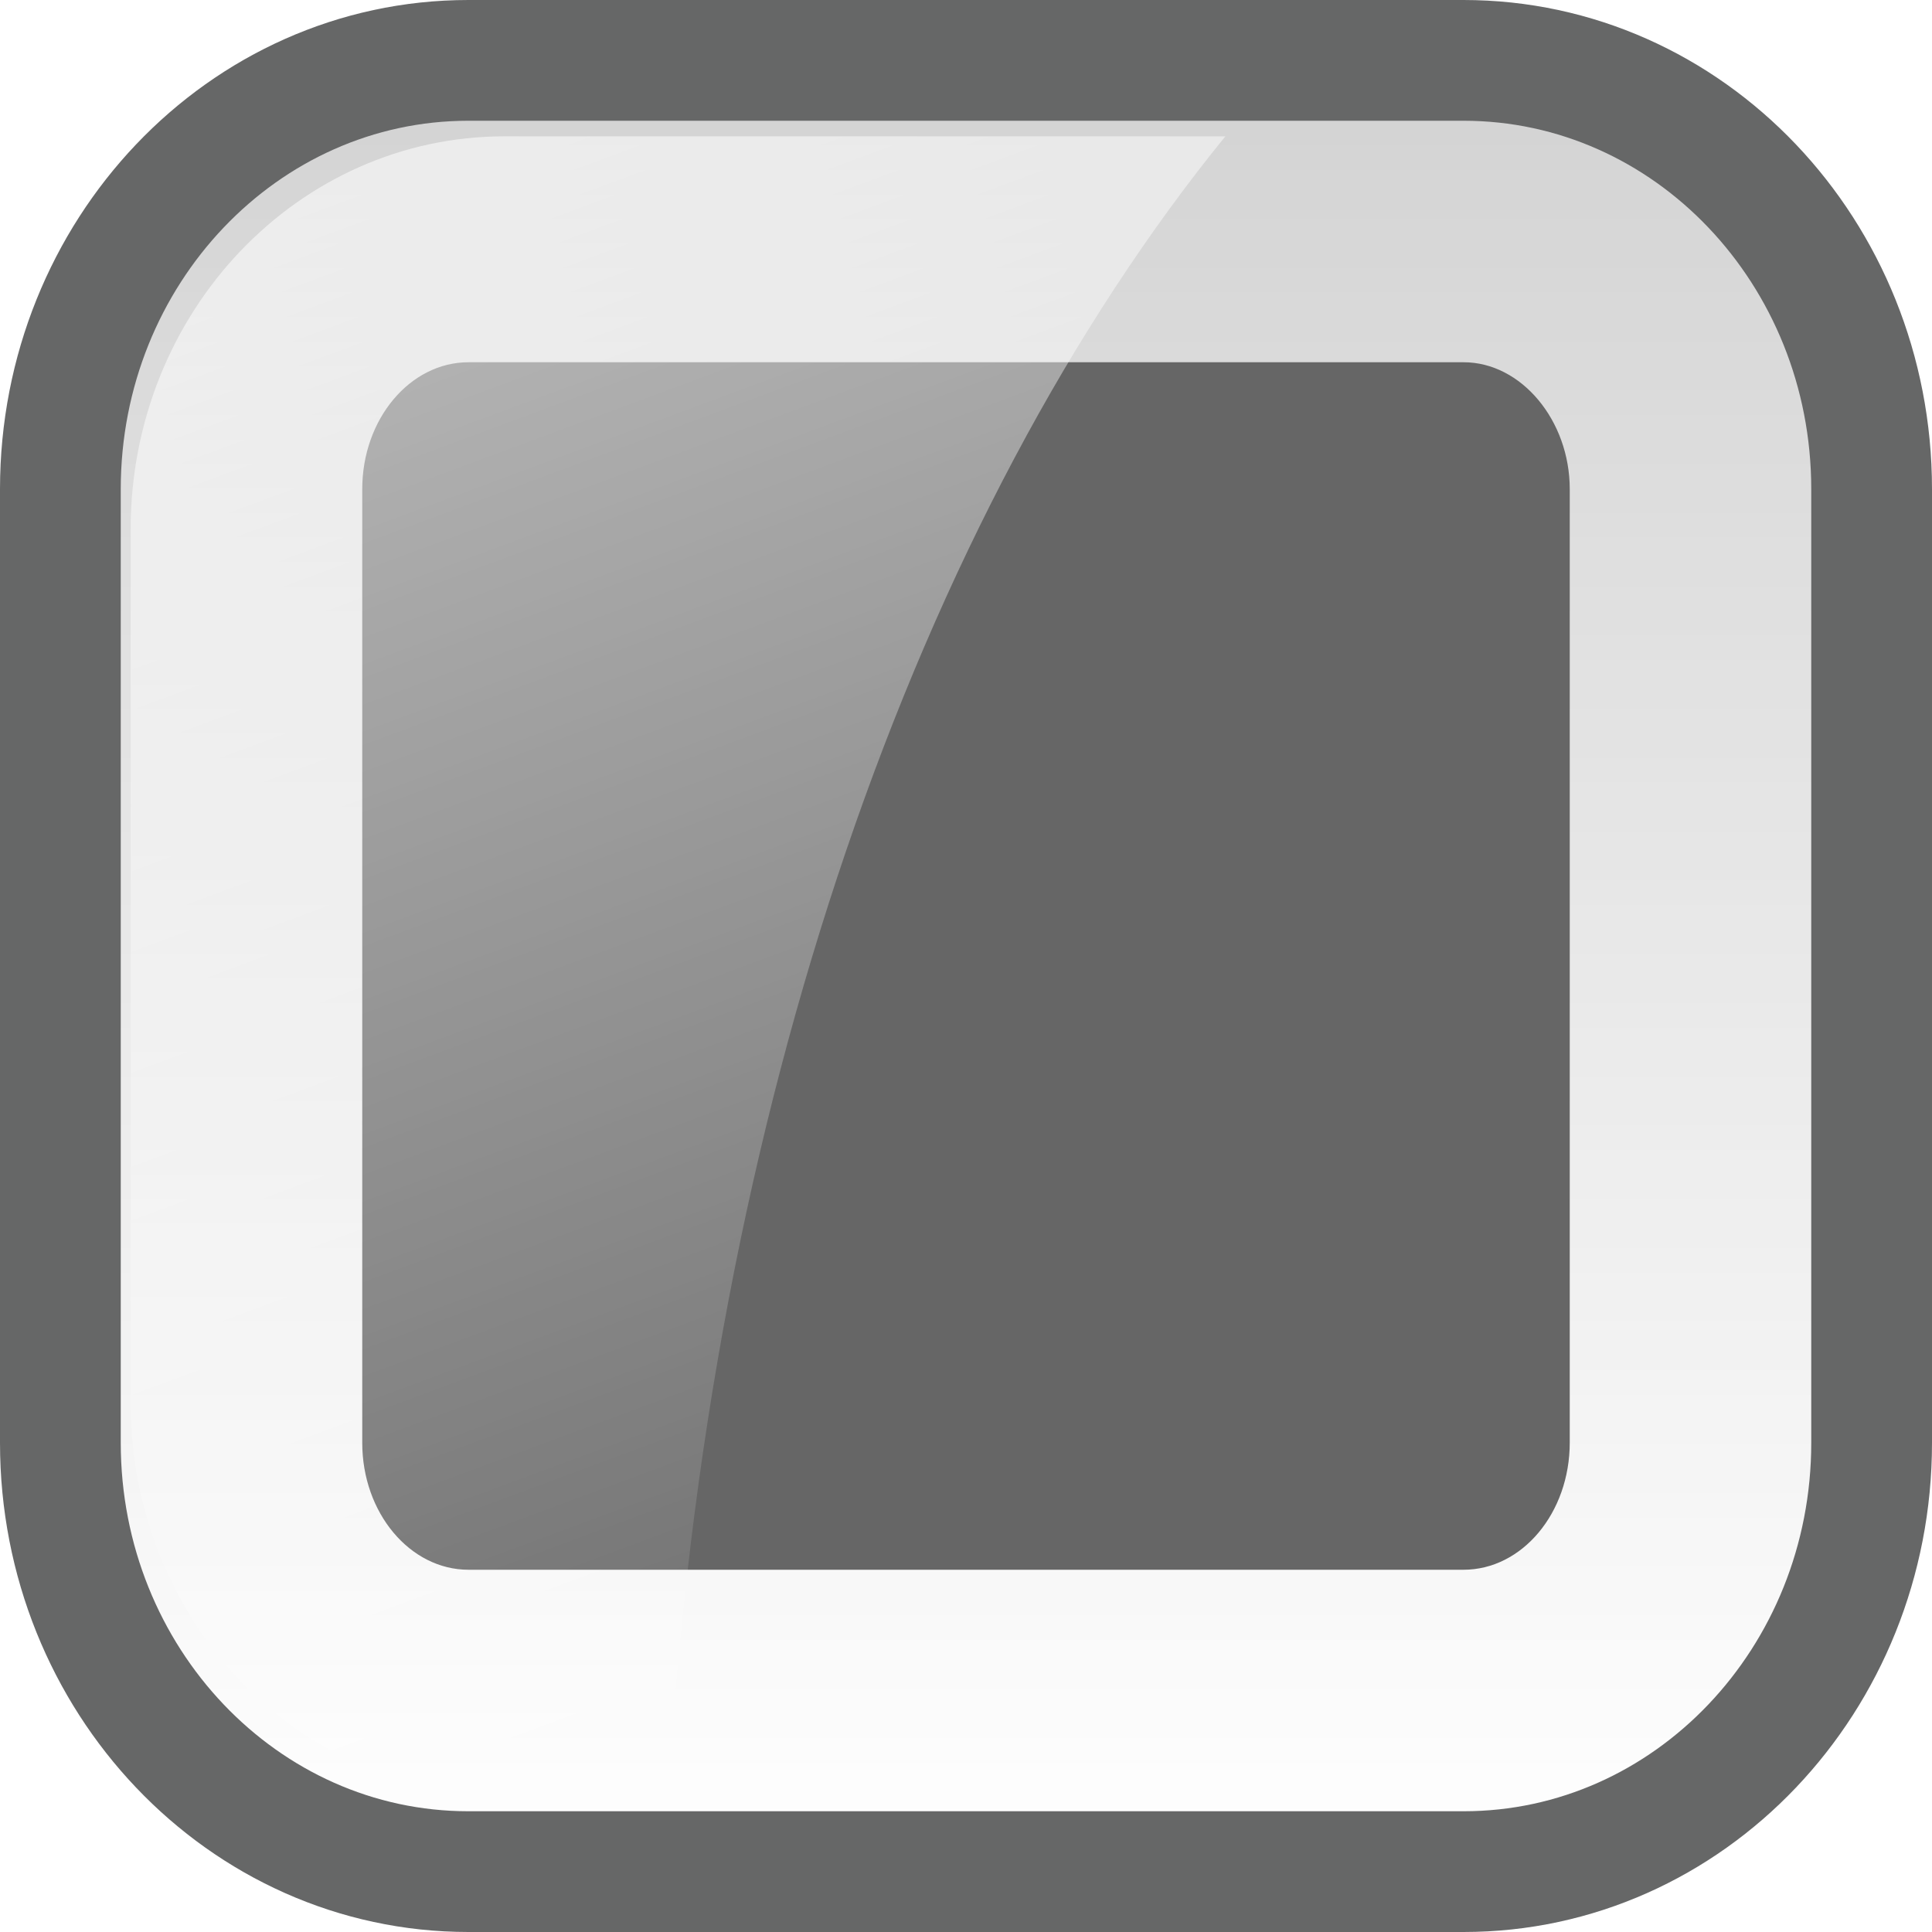
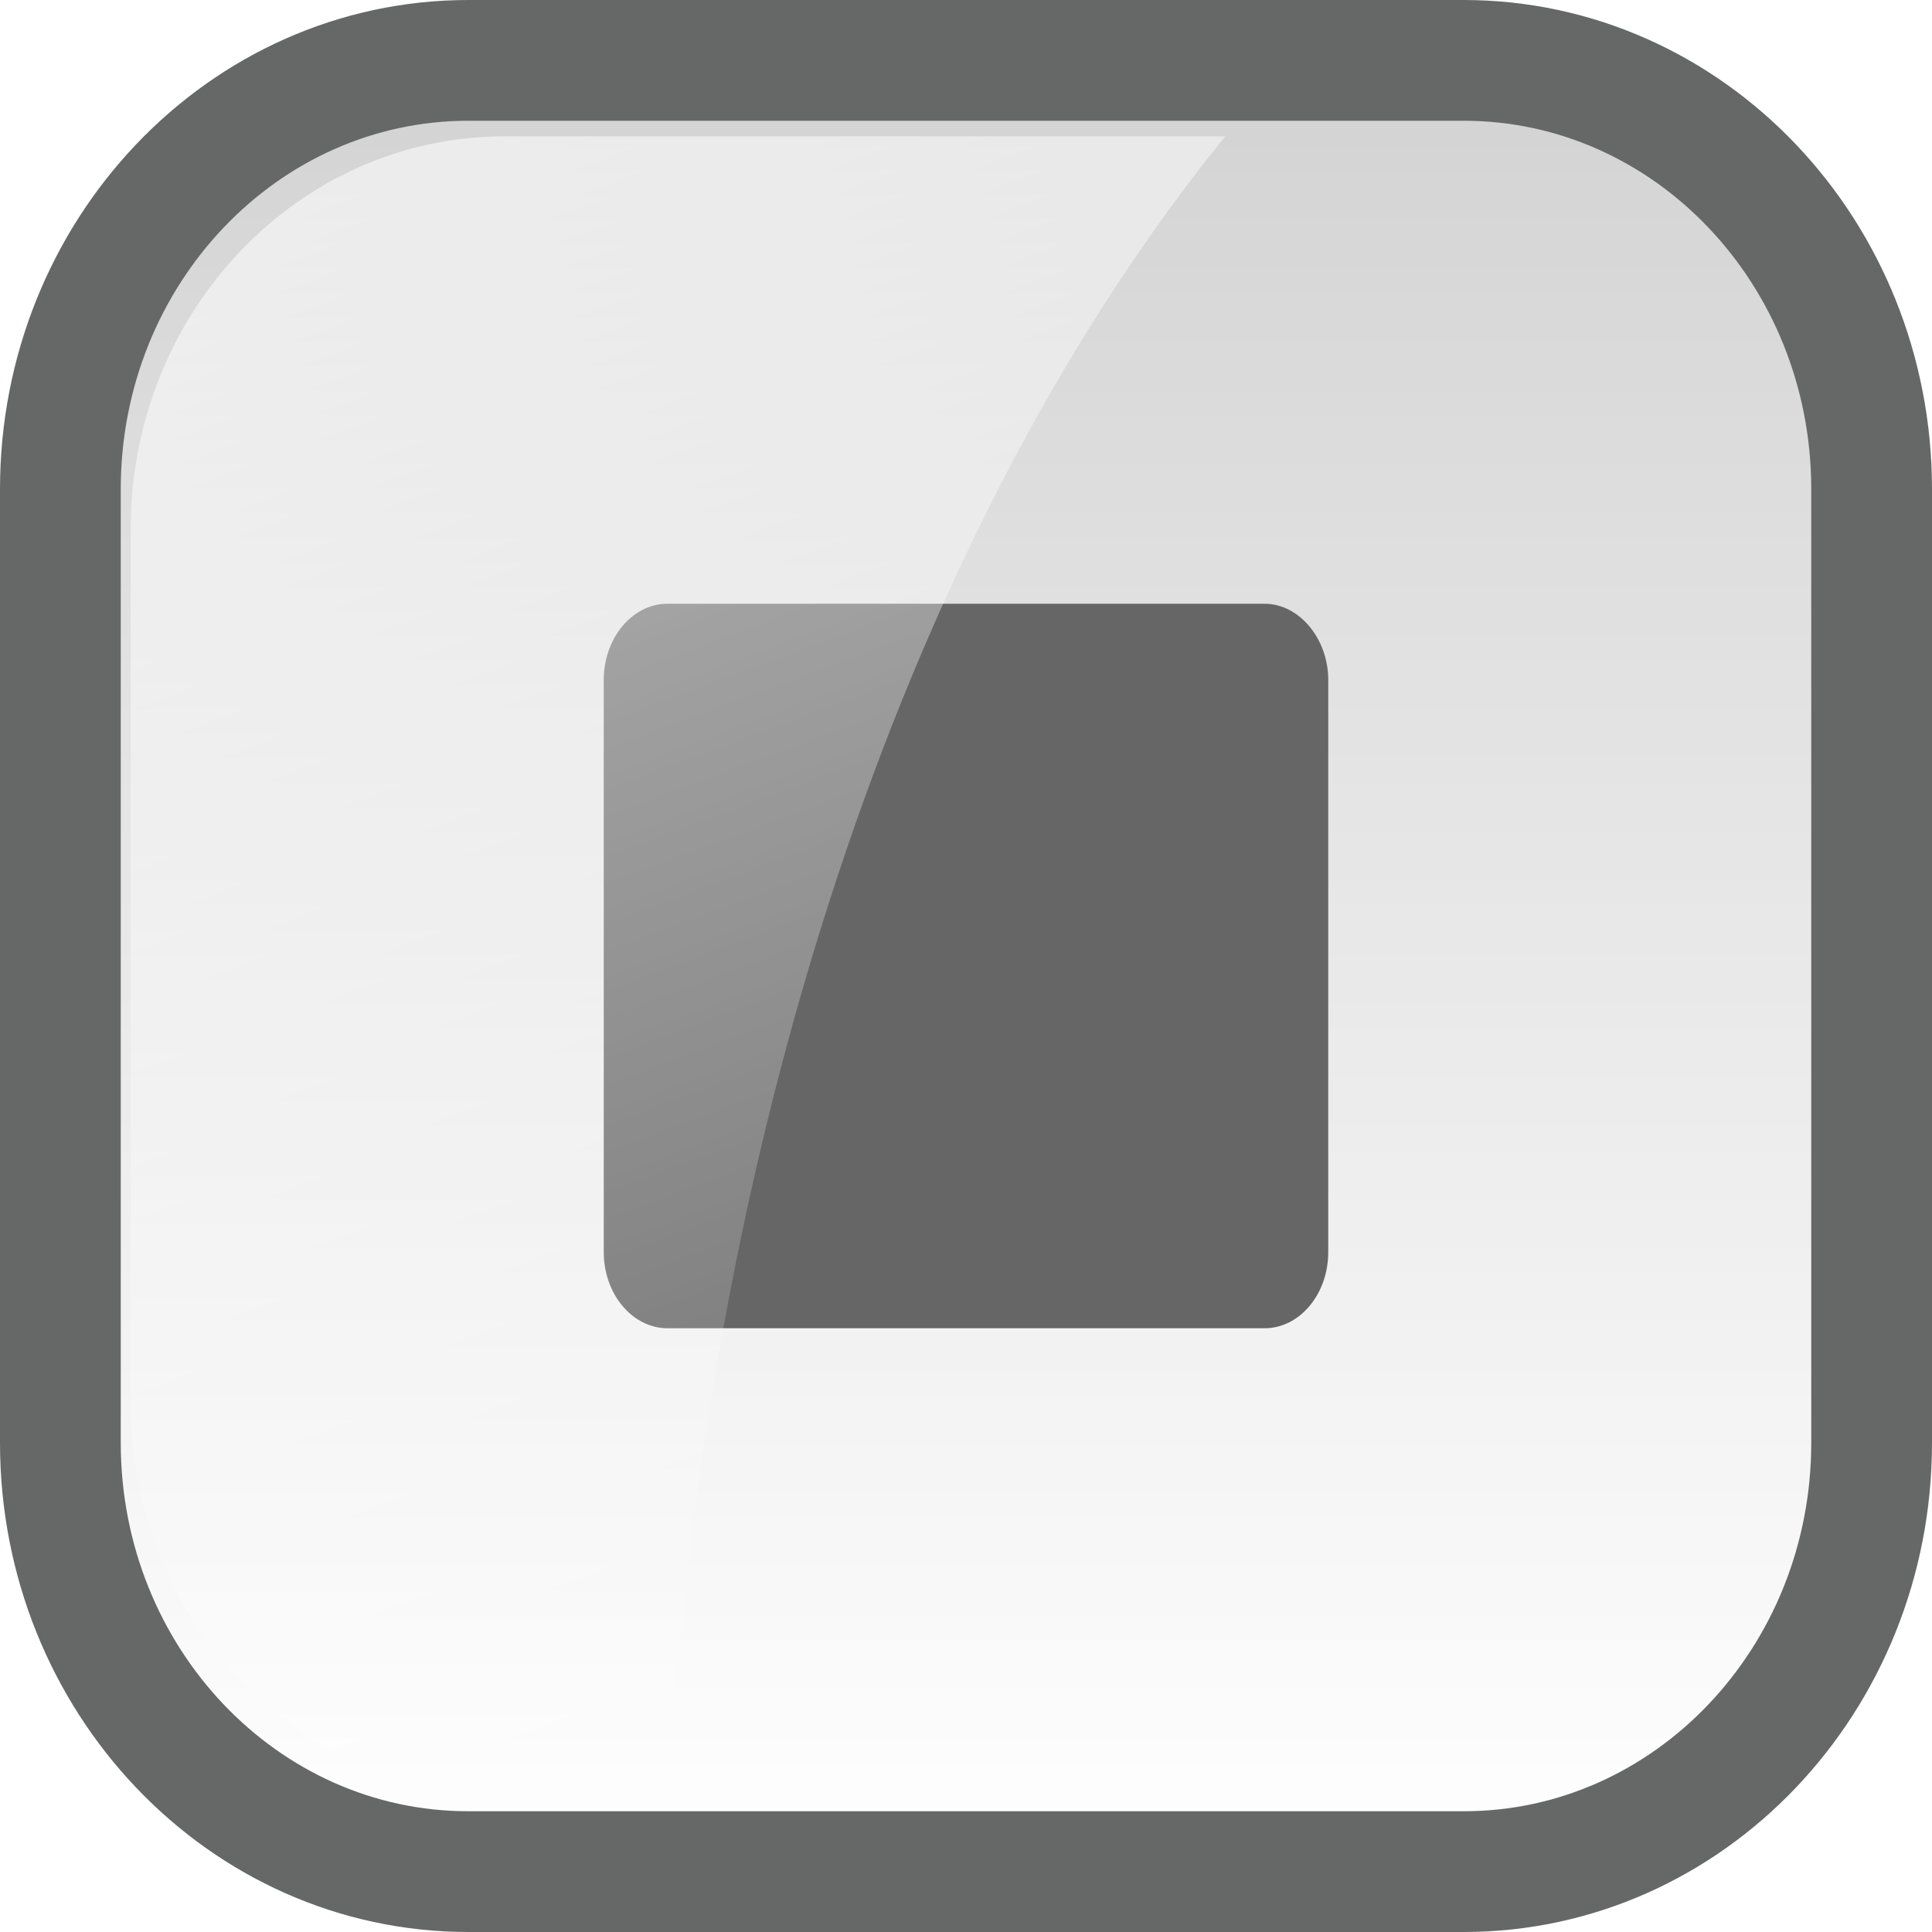
- <svg xmlns="http://www.w3.org/2000/svg" version="1.1" id="图层_1" x="0px" y="0px" width="16px" height="16px" viewBox="-1 -1 16 16" enable-background="new -1 -1 16 16" xml:space="preserve">
-   <defs id="defs23" />
-   <g id="g3" style="opacity:0.6">
-     <linearGradient id="SVGID_1_" gradientUnits="userSpaceOnUse" x1="3" y1="-297.5" x2="3" y2="-282.5" gradientTransform="matrix(1 0 0 -1 4 -283)">
-       <stop offset="0" style="stop-color:#FFFFFF" id="stop6" />
-       <stop offset="1" style="stop-color:#B5B5B5" id="stop8" />
+ <svg xmlns="http://www.w3.org/2000/svg" version="1.1" id="图层_1" x="0px" y="0px" width="16px" height="16px" viewBox="0 0 16 16" enable-background="new 0 0 16 16" xml:space="preserve">
+   <g id="g3" opacity="0.6">
+     <linearGradient id="path10_1_" gradientUnits="userSpaceOnUse" x1="278" y1="726.5" x2="278" y2="711.5" gradientTransform="matrix(1 0 0 1 -270 -711)">
+       <stop offset="0" style="stop-color:#FFFFFF" />
+       <stop offset="1" style="stop-color:#B5B5B5" />
    </linearGradient>
-     <path fill="url(#SVGID_1_)" stroke="#000102" stroke-miterlimit="10" d="M14.5,10.949c0,1.961-1.512,3.551-3.379,3.551H2.879   c-1.866,0-3.379-1.59-3.379-3.551V3.051C-0.5,1.09,1.013-0.5,2.879-0.5h8.241c1.868,0,3.38,1.59,3.38,3.551V10.949z" id="path10" />
-     <path d="M2.88,12C2.395,12,2,11.529,2,10.949V3.051C2,2.471,2.395,2,2.88,2h8.241C11.598,2,12,2.481,12,3.051v7.896   C12,11.529,11.606,12,11.12,12H2.88z" id="path12" />
-     <linearGradient id="SVGID_2_" gradientUnits="userSpaceOnUse" x1="3.74" y1="-297.097" x2="-1.808" y2="-282.158" gradientTransform="matrix(1 0 0 -1 4 -283)">
-       <stop offset="0" style="stop-color:#FFFFFF;stop-opacity:0" id="stop15" />
-       <stop offset="1" style="stop-color:#FFFFFF;stop-opacity:0.6" id="stop17" />
+     <path id="path10" fill="url(#path10_1_)" stroke="#000102" stroke-miterlimit="10" d="M15.5,11.949   c0,1.961-1.512,3.551-3.379,3.551H3.879c-1.866,0-3.379-1.59-3.379-3.551V4.051C0.5,2.09,2.013,0.5,3.879,0.5h8.241   c1.868,0,3.38,1.59,3.38,3.551V11.949z" />
+     <path id="path12" d="M5.528,11C5.237,11,5,10.717,5,10.369V5.631C5,5.283,5.237,5,5.528,5h4.945C10.759,5,11,5.289,11,5.631v4.738   C11,10.717,10.764,11,10.472,11H5.528z" />
+     <linearGradient id="path19_1_" gradientUnits="userSpaceOnUse" x1="278.74" y1="726.097" x2="273.192" y2="711.158" gradientTransform="matrix(1 0 0 1 -270 -711)">
+       <stop offset="0" style="stop-color:#FFFFFF;stop-opacity:0" />
+       <stop offset="1" style="stop-color:#FFFFFF;stop-opacity:0.6" />
    </linearGradient>
-     <path fill="url(#SVGID_2_)" d="M9.148,0.129h-5.97c-1.71,0-3.096,1.456-3.096,3.254v7.235c0,1.796,1.386,3.254,3.096,3.254h1.358   C4.854,8.195,6.605,3.256,9.148,0.129z" id="path19" />
+     <path id="path19" fill="url(#path19_1_)" d="M10.148,1.129h-5.97c-1.71,0-3.096,1.456-3.096,3.254v7.235   c0,1.796,1.386,3.254,3.096,3.254h1.358C5.854,9.195,7.605,4.256,10.148,1.129z" />
  </g>
</svg>
